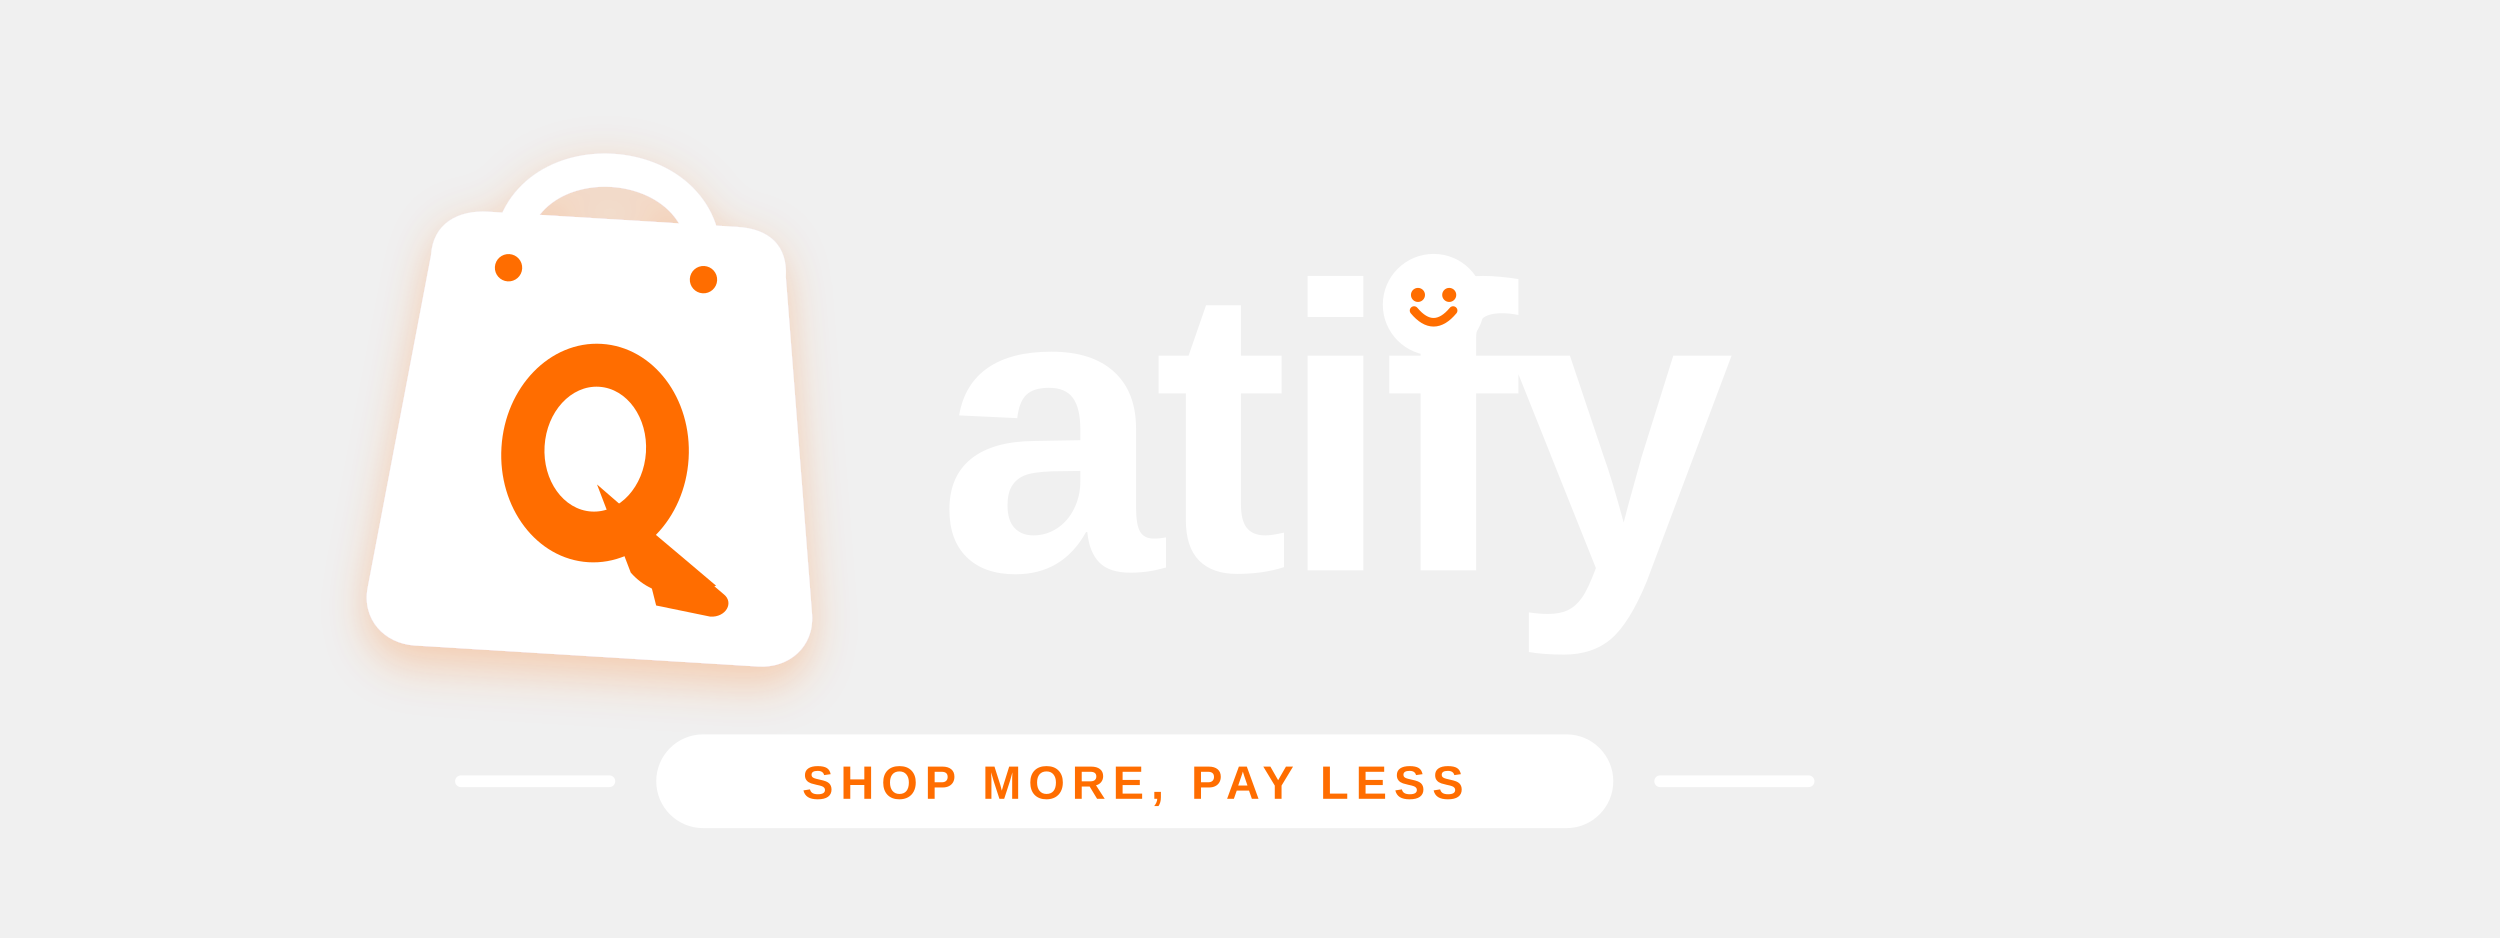
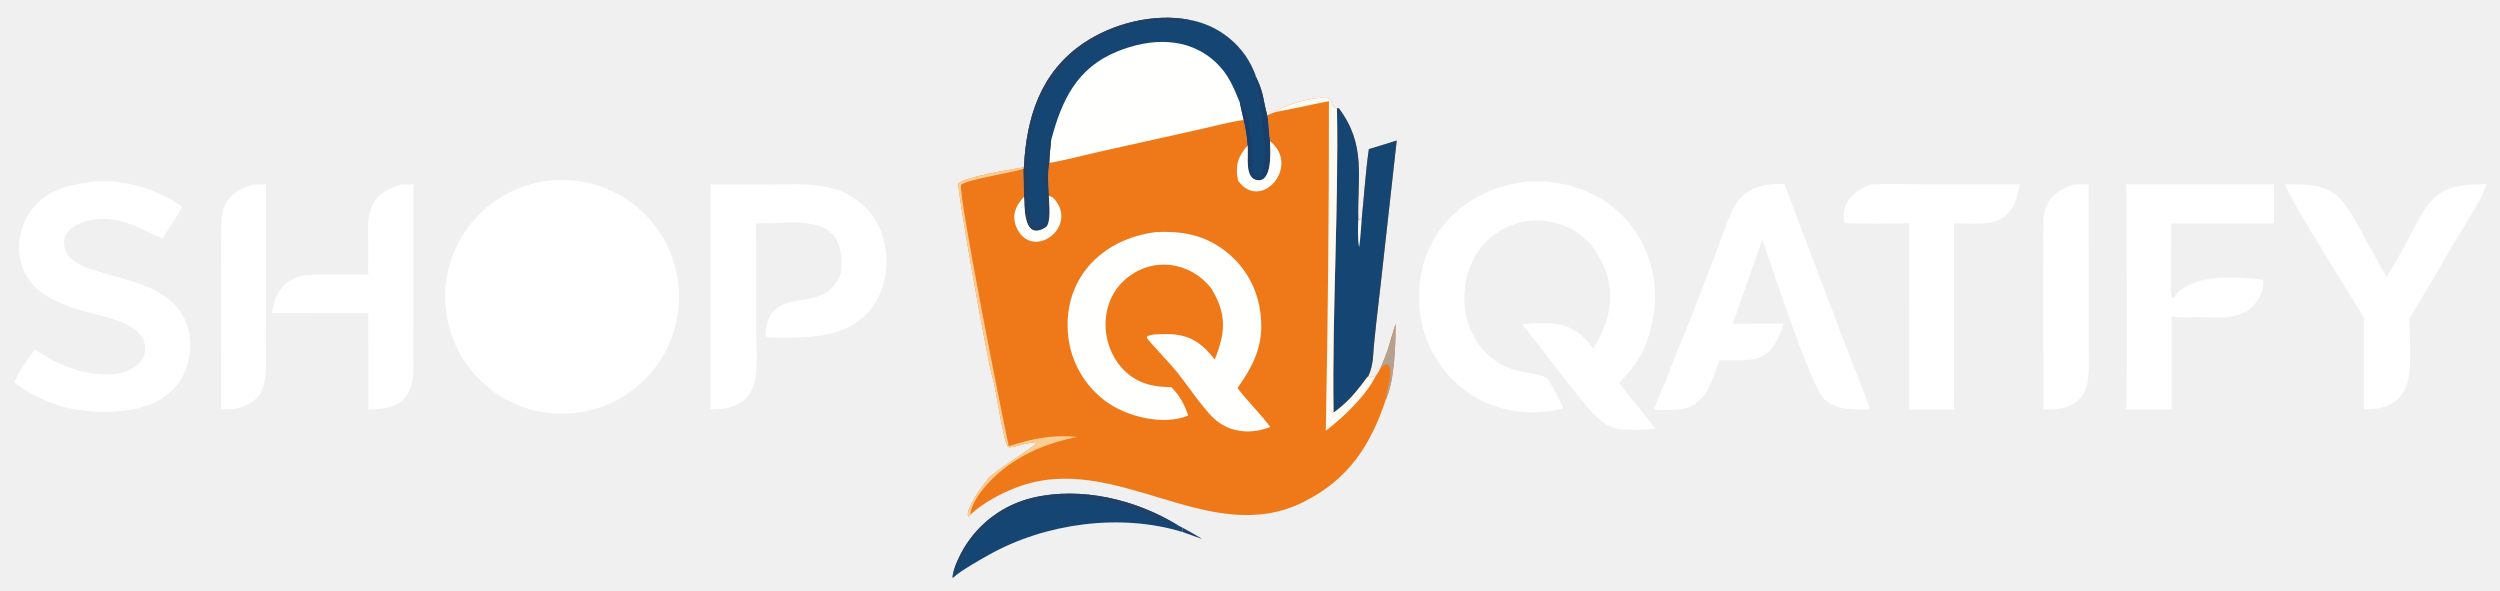
- <svg xmlns="http://www.w3.org/2000/svg" width="640" height="240" viewBox="0 0 640 240" fill="none">
-   <defs>
-     <filter id="glow" x="-10%" y="-10%" width="125%" height="125%">
-       <feDropShadow dx="0" dy="4" stdDeviation="6" flood-color="#FF6D00" flood-opacity="0.3" />
-     </filter>
-   </defs>
-   <g transform="translate(68, 20)">
-     <g transform="rotate(3.5 85 85)" filter="url(#glow)">
-       <path d="M 60 46 C 60 16, 110 16, 110 46" stroke="#FFFFFF" stroke-width="8.5" stroke-linecap="round" fill="none" />
-       <path d="M 40 48 C 40 40, 46 36, 54 36 L 118 36 C 126 36, 131 40, 131 48 L 143 134 C 144 142, 138 148, 130 148 L 42 148 C 34 148, 28 142, 29 134 Z" fill="#FFFFFF" />
-       <circle cx="60" cy="50" r="3.5" fill="#FF6D00" />
-       <circle cx="110" cy="50" r="3.5" fill="#FF6D00" />
-       <g id="letter-Q">
-         <ellipse cx="85" cy="96" rx="24" ry="28" fill="#FF6D00" />
-         <ellipse cx="85" cy="95" rx="13" ry="16" fill="#FFFFFF" />
-         <path d="M 86 104 C 95 111, 106 119, 118 128 C 112 131, 103 133, 96 126 Z" fill="#FF6D00" />
-         <path d="M 96 112 L 120 130 C 123 132, 121 136, 117 136 L 103 134 Z" fill="#FF6D00" />
-       </g>
-     </g>
-     <text x="172" y="126" font-family="'Plus Jakarta Sans', Arial, Helvetica, sans-serif" font-size="104" font-weight="900" letter-spacing="-2.5" fill="#FFFFFF">atify</text>
-     <g transform="translate(299, 58)">
-       <circle cx="0" cy="0" r="13" fill="#FFFFFF" />
-       <circle cx="-4" cy="-2.5" r="1.8" fill="#FF6D00" />
-       <circle cx="4" cy="-2.5" r="1.8" fill="#FF6D00" />
-       <path d="M -5 1.5 Q 0 7.5 5 1.5" stroke="#FF6D00" stroke-width="2.2" stroke-linecap="round" fill="none" />
-     </g>
-     <g transform="translate(0, 168)">
-       <line x1="50" y1="12" x2="88" y2="12" stroke="#FFFFFF" stroke-width="3" stroke-linecap="round" />
-       <rect x="100" y="0" width="245" height="24" rx="12" fill="#FFFFFF" />
-       <text x="222" y="16.5" font-family="'Plus Jakarta Sans', Arial, Helvetica, sans-serif" font-size="12" font-weight="900" letter-spacing="1.8" fill="#FF6D00" text-anchor="middle">SHOP MORE, PAY LESS</text>
-       <line x1="357" y1="12" x2="395" y2="12" stroke="#FFFFFF" stroke-width="3" stroke-linecap="round" />
-     </g>
-   </g>
+ <svg xmlns="http://www.w3.org/2000/svg" viewBox="253 491 2332 551" width="2332" height="551" fill="none">
+   <path transform="translate(0,0)" fill="rgb(239,121,24)" d="M 1208.1 647.025 C 1210.46 600.702 1223.47 558.447 1263.99 531.118 C 1291.16 512.792 1329.46 503.226 1361.87 509.418 C 1383.23 513.056 1402.25 525.083 1414.69 542.822 C 1418.39 548.139 1422.8 556.427 1424.57 562.717 C 1432.33 579.034 1430.72 582.675 1435 598.461 L 1442.71 595.481 C 1448.94 588.728 1488.26 577.724 1494.73 584.144 C 1495.81 589.06 1495.27 590.86 1500.12 592.151 L 1501.85 591.97 C 1527.67 626.341 1519.05 656.149 1519.99 695.768 L 1523.23 695.272 C 1525.21 675.918 1527.07 648.951 1529.89 630.117 L 1555.86 622.128 L 1540.96 755.592 C 1538.67 776.665 1534.9 805.059 1533.63 825.841 C 1532.83 831.409 1531.79 836.758 1529.34 841.898 L 1531.16 843.263 L 1536.67 841.066 C 1537.54 840.29 1539.57 836.555 1540.3 835.312 C 1549.21 814.831 1548.71 812.149 1554.77 793.081 C 1554.85 812.707 1553.88 846.447 1545.53 864.196 C 1531.43 906.349 1511.11 937.822 1469.7 958.849 C 1380.89 1003.95 1294.29 910.85 1201.88 945.402 C 1187.31 950.846 1169.83 960.173 1158.42 970.847 C 1157.55 972.481 1158.05 971.726 1156.11 972.837 C 1153.02 966.007 1170.5 942.673 1174.97 937.178 C 1179.8 931.235 1219.17 906.606 1219.78 904.697 C 1213.92 901.663 1197.61 909.789 1193.28 907.958 C 1187.76 898.309 1182.85 856.291 1178.35 841.256 C 1173.86 826.249 1145.06 664.845 1147.04 662.251 C 1151.67 656.176 1198.41 648.665 1208.1 647.025 z" />
+   <path transform="translate(0,0)" fill="rgb(255,255,254)" d="M 1208.1 647.025 C 1210.46 600.702 1223.47 558.447 1263.99 531.118 C 1291.16 512.792 1329.46 503.226 1361.87 509.418 C 1383.23 513.056 1402.25 525.083 1414.69 542.822 C 1418.39 548.139 1422.8 556.427 1424.57 562.717 C 1432.33 579.034 1430.72 582.675 1435 598.461 C 1436.64 606.823 1436.2 615.166 1437.67 622.681 C 1437.95 631.825 1439.3 650.336 1432.25 657.178 C 1430.82 658.573 1428.86 659.298 1426.86 659.174 C 1413.22 658.41 1417.85 636.459 1416.73 626.757 C 1416.05 617.129 1415.15 612.115 1413.11 602.933 C 1403.66 603.891 1383.83 609.069 1373.85 611.281 L 1277.06 632.861 C 1267.15 635.089 1240.18 641.917 1231.76 642.956 C 1229.89 652.124 1230.8 664.279 1231.34 673.797 C 1231.74 681.067 1233.75 699.707 1228.26 703.145 C 1206.36 716.862 1208.98 680.079 1208.22 674.527 C 1208.09 665.835 1207.92 657.143 1207.69 648.453 L 1208.1 647.025 z" />
+   <path transform="translate(0,0)" fill="rgb(21,70,115)" d="M 1208.1 647.025 C 1210.46 600.702 1223.47 558.447 1263.99 531.118 C 1291.16 512.792 1329.46 503.226 1361.87 509.418 C 1383.23 513.056 1402.25 525.083 1414.69 542.822 C 1418.39 548.139 1422.8 556.427 1424.57 562.717 C 1432.33 579.034 1430.72 582.675 1435 598.461 C 1436.64 606.823 1436.2 615.166 1437.67 622.681 C 1437.95 631.825 1439.3 650.336 1432.25 657.178 C 1430.82 658.573 1428.86 659.298 1426.86 659.174 C 1413.22 658.41 1417.85 636.459 1416.73 626.757 C 1416.05 617.129 1415.15 612.115 1413.11 602.933 L 1409.53 586.781 C 1403.65 572.229 1398.66 559.883 1386.92 548.987 C 1360.99 524.923 1325.94 526.461 1294.94 539.111 C 1257.25 554.496 1243.17 585.025 1233.51 621.784 C 1232.8 628.839 1231.99 635.868 1231.76 642.956 C 1229.89 652.124 1230.8 664.279 1231.34 673.797 C 1231.74 681.067 1233.75 699.707 1228.26 703.145 C 1206.36 716.862 1208.98 680.079 1208.22 674.527 C 1208.09 665.835 1207.92 657.143 1207.69 648.453 L 1208.1 647.025 z" />
+   <path transform="translate(0,0)" fill="rgb(31,65,103)" d="M 1208.1 647.025 C 1210.46 600.702 1223.47 558.447 1263.99 531.118 C 1291.16 512.792 1329.46 503.226 1361.87 509.418 C 1356.92 512.149 1335.89 510.135 1327.94 510.918 C 1260.55 517.496 1210.34 574.602 1212.01 642.461 C 1212.14 647.825 1214.42 658.573 1213.54 663.507 C 1212.39 669.917 1213.08 716.553 1227.38 695.279 C 1228.41 682.925 1225.84 667.867 1226.14 654.847 C 1226.45 640.992 1230.12 633.867 1231.62 620.405 L 1232.53 619.965 L 1233.51 621.784 C 1232.8 628.839 1231.99 635.868 1231.76 642.956 C 1229.89 652.124 1230.8 664.279 1231.34 673.797 C 1231.74 681.067 1233.75 699.707 1228.26 703.145 C 1206.36 716.862 1208.98 680.079 1208.22 674.527 C 1208.09 665.835 1207.92 657.143 1207.69 648.453 L 1208.1 647.025 z" />
+   <path transform="translate(0,0)" fill="rgb(25,62,105)" d="M 1409.53 586.781 C 1423.92 599.941 1417.48 640.918 1422.48 652.443 L 1426.97 653.548 L 1427.45 654.441 L 1424.06 653.969 L 1423.67 655.425 C 1425.72 657.01 1424.84 656.577 1428.22 656.196 C 1431.09 653.984 1430.18 654.707 1431.4 650.446 L 1430.95 651.618 C 1432.9 636.114 1434.13 628.31 1431.37 612.907 C 1429.72 603.687 1430.21 592.497 1428.44 582.76 C 1427.42 577.157 1424.29 567.327 1424.57 562.717 C 1432.33 579.034 1430.72 582.675 1435 598.461 C 1436.64 606.823 1436.2 615.166 1437.67 622.681 C 1437.95 631.825 1439.3 650.336 1432.25 657.178 C 1430.82 658.573 1428.86 659.298 1426.86 659.174 C 1413.22 658.41 1417.85 636.459 1416.73 626.757 C 1416.05 617.129 1415.15 612.115 1413.11 602.933 L 1409.53 586.781 z" />
+   <path transform="translate(0,0)" fill="rgb(21,70,115)" d="M 1500.12 592.151 L 1501.85 591.97 C 1527.67 626.341 1519.05 656.149 1519.99 695.768 L 1523.23 695.272 C 1525.21 675.918 1527.07 648.951 1529.89 630.117 L 1555.86 622.128 L 1540.96 755.592 C 1538.67 776.665 1534.9 805.059 1533.63 825.841 C 1532.83 831.409 1531.79 836.758 1529.34 841.898 C 1528.01 843.093 1524.65 847.883 1523.26 849.686 C 1515.06 860.347 1507.88 868.032 1496.91 875.933 C 1495.54 782.794 1501.77 684.916 1500.12 592.151 z" />
+   <path transform="translate(0,0)" fill="rgb(252,250,242)" d="M 1519.99 695.768 L 1523.23 695.272 C 1522.59 702.966 1521.96 714.22 1520.86 721.58 C 1519.2 715.353 1519.81 702.647 1519.99 695.768 z" />
+   <path transform="translate(0,0)" fill="rgb(252,250,242)" d="M 1442.71 595.481 C 1448.94 588.728 1488.26 577.724 1494.73 584.144 C 1495.81 589.06 1495.27 590.86 1500.12 592.151 C 1501.77 684.916 1495.54 782.794 1496.91 875.933 C 1507.88 868.032 1515.06 860.347 1523.26 849.686 C 1524.65 847.883 1528.01 843.093 1529.34 841.898 L 1531.16 843.263 L 1536.67 841.066 C 1527.43 859.988 1506.32 880.216 1489.68 892.8 C 1491.72 790.342 1492.7 687.865 1492.62 585.386 C 1476.4 588.522 1458.57 592.799 1442.71 595.481 z" />
+   <path transform="translate(0,0)" fill="rgb(253,205,147)" d="M 1158.42 970.847 C 1157.55 972.481 1158.05 971.726 1156.11 972.837 C 1153.02 966.007 1170.5 942.673 1174.97 937.178 C 1179.8 931.235 1219.17 906.606 1219.78 904.697 C 1213.92 901.663 1197.61 909.789 1193.28 907.958 C 1187.76 898.309 1182.85 856.291 1178.35 841.256 C 1173.86 826.249 1145.06 664.845 1147.04 662.251 C 1151.67 656.176 1198.41 648.665 1208.1 647.025 L 1207.69 648.453 L 1207.07 648.661 C 1195.1 652.52 1156.36 658.146 1149.43 663.406 C 1147 673.722 1187.84 879.533 1194.01 907.248 C 1216.47 900.069 1234.07 896.21 1257.94 898.628 C 1222.08 905.588 1188.33 921.639 1166.11 952.333 C 1163.1 956.486 1158.06 965.71 1158.42 970.847 z" />
+   <path transform="translate(0,0)" fill="rgb(255,255,254)" d="M 1437.67 622.681 C 1466.78 645.873 1429.16 689.236 1407.83 659.489 C 1405.09 645.697 1407.43 637.434 1416.73 626.757 C 1417.85 636.459 1413.22 658.41 1426.86 659.174 C 1428.86 659.298 1430.82 658.573 1432.25 657.178 C 1439.3 650.336 1437.95 631.825 1437.67 622.681 z" />
+   <path transform="translate(0,0)" fill="rgb(255,255,254)" d="M 1231.34 673.797 C 1235.31 674.646 1236.1 675.917 1238.39 679.116 C 1256.59 704.509 1216.26 733.319 1201.81 704.45 C 1196.14 693.123 1200.01 683.017 1208.22 674.527 C 1208.98 680.079 1206.36 716.862 1228.26 703.145 C 1233.75 699.707 1231.74 681.067 1231.34 673.797 z" />
+   <path transform="translate(0,0)" fill="rgb(180,161,145)" d="M 1540.3 835.312 C 1549.21 814.831 1548.71 812.149 1554.77 793.081 C 1554.85 812.707 1553.88 846.447 1545.53 864.196 C 1545.58 856.064 1554.31 835.881 1547.04 830.821 C 1543.25 831.569 1543.41 832.366 1540.3 835.312 z" />
+   <path transform="translate(0,0)" fill="rgb(255,255,254)" d="M 1331.53 707.457 C 1354.63 706.52 1374.45 709.536 1393.77 723.542 C 1412.31 736.872 1424.72 757.079 1428.24 779.638 C 1432.97 809.681 1424.09 829.55 1407.28 852.942 C 1416.88 865.495 1428.85 876.986 1437.94 889.34 C 1427.57 893.101 1417.45 894.698 1406.54 892.341 C 1398.79 890.689 1391.62 887.007 1385.76 881.672 C 1373.78 870.954 1357.9 845.454 1346.08 832.347 C 1342.66 828.558 1323.93 808.253 1322.64 806.216 L 1323.22 804.624 C 1327.86 802.642 1331.51 802.88 1336.4 802.702 C 1359.75 801.853 1371.94 808.213 1386.09 826.413 C 1396.3 801.169 1397.51 783.774 1382.81 759.972 C 1363 734.687 1327.72 730.063 1302.88 751.429 C 1269 780.577 1283.54 842.334 1328.74 850.667 C 1334.65 851.757 1339.69 852.001 1345.72 852.249 C 1353.69 860.393 1357.68 868.028 1361.37 878.599 C 1338.28 888.387 1303 879.639 1283.54 864.686 C 1264.86 850.5 1252.64 829.419 1249.62 806.157 C 1243.02 752.495 1279.67 713.871 1331.53 707.457 z" />
+   <path transform="translate(0,0)" fill="#FFFFFF" d="M 761.73 659.987 C 821.398 651.351 876.75 692.772 885.295 752.453 C 893.84 812.133 852.335 867.422 792.641 875.876 C 733.076 884.312 677.933 842.915 669.406 783.363 C 660.879 723.812 702.192 668.605 761.73 659.987 z" />
+   <path transform="translate(0,0)" fill="#FFFFFF" d="M 767.88 698.81 C 806.006 693.58 841.177 720.182 846.522 758.293 C 851.866 796.403 825.369 831.654 787.275 837.112 C 749.019 842.594 713.586 815.96 708.219 777.688 C 702.852 739.416 729.592 704.063 767.88 698.81 z" />
+   <path transform="translate(0,0)" fill="#FFFFFF" d="M 1678.66 660.345 L 1680.15 660.277 C 1768.26 656.528 1821.86 739.154 1785.13 819.224 C 1780.29 829.776 1771.31 839.534 1763.35 847.931 C 1773.47 862.004 1786.4 876.306 1797.05 890.831 C 1787.18 892.235 1777.34 892.235 1767.44 891.732 C 1752.47 891.228 1741.8 880.363 1732.71 869.53 C 1711.94 844.764 1693.11 818.411 1672.61 793.396 C 1702.45 791.209 1720.54 790.403 1739.19 816.14 C 1759.71 783.086 1761.55 751.898 1737.55 719.774 C 1733.01 714.442 1726.21 709.013 1720.17 705.517 C 1704.79 696.664 1686.52 694.32 1669.4 699.006 C 1601.44 717.32 1601.95 822.629 1671.53 837.496 C 1679.71 839.242 1688.22 839.518 1695.56 843.515 L 1696.6 844.086 C 1702.44 853.304 1706.74 862.117 1711.38 871.952 C 1679.04 880.216 1643.85 874.523 1617.43 853.503 C 1594.79 835.701 1580.34 809.479 1577.37 780.831 C 1570.44 716.029 1614.99 666.561 1678.66 660.345 z" />
+   <path transform="translate(0,0)" fill="#FFFFFF" d="M 333.703 661.343 C 364.01 656.286 398.117 666.18 423.104 683.96 C 417.53 693.721 410.752 703.938 404.666 713.483 C 400.17 711.856 395.199 709.265 390.795 707.164 C 377.994 701.059 364.481 695.248 350.073 695.147 C 336.35 695.052 311.655 700.783 312.726 718.642 C 313.801 736.573 335.968 741.485 349.892 745.743 C 372.686 752.63 395.142 756.398 413.513 772.902 C 436.278 793.355 435.707 832.263 414.866 853.714 C 398.383 870.68 375.197 874.804 352.567 875.24 C 318.93 875.132 293.436 867.794 266.093 847.69 C 272.382 834.825 277.322 828.313 285.679 816.767 C 307.366 832.148 335.787 843.207 362.514 839.557 C 377.468 837.515 391.826 826.215 387.7 810.766 C 381.531 787.67 336.991 785.396 317.992 777.02 C 307.929 772.584 300.713 770.93 292.058 764.024 C 266.865 746.686 264.568 710.827 282.2 687.12 C 294.879 670.073 312.837 664.11 333.703 661.343 z" />
+   <path transform="translate(0,0)" fill="#FFFFFF" d="M 915.862 663.095 L 970.406 662.998 C 1002.07 662.961 1034.76 659.527 1059.72 683.788 C 1085.9 709.243 1086.83 758.105 1061.14 784.152 C 1038.37 807.24 1003.9 806.096 973.941 805.991 C 970.881 805.98 969.064 805.854 966.925 803.684 C 969.822 751.53 1023.24 789.098 1037.46 744.932 C 1043.28 689.163 998.285 699.11 958.209 699.347 L 958.336 796.01 C 958.363 834.679 967.351 872.901 915.869 872.968 L 915.862 663.095 z" />
+   <path transform="translate(0,0)" fill="#FFFFFF" d="M 1807.38 845.717 C 1810.47 834.454 1825.67 799.478 1830.68 786.547 L 1855.26 722.434 C 1869.49 685.33 1871.69 661.349 1917.45 662.681 L 1974.04 811.878 C 1981.7 831.949 1990.3 852.75 1997.52 872.822 C 1983.14 873.104 1965.74 874.1 1954.46 863.214 C 1942.06 851.242 1905.56 739.216 1896.97 714.489 L 1869.19 793.1 L 1917.02 792.891 C 1904.03 830.105 1893.13 827.143 1856.93 827.071 C 1852.45 838.41 1847.07 859.093 1836.81 865.327 C 1827.49 875.254 1808.61 873.085 1796.13 872.918 C 1798.86 865.189 1803.73 852.799 1807.38 845.717 z" />
+   <path transform="translate(0,0)" fill="#FFFFFF" d="M 1796.13 872.918 C 1798.86 865.189 1803.73 852.799 1807.38 845.717 C 1806.79 851.476 1803.26 864.99 1803.79 868.006 C 1809.01 871.975 1817.32 869.579 1823.49 869.341 C 1828.31 869.155 1832.37 865.194 1836.81 865.327 C 1827.49 875.254 1808.61 873.085 1796.13 872.918 z" />
+   <path transform="translate(0,0)" fill="#FFFFFF" d="M 2236.49 662.851 L 2374.28 662.921 L 2374.24 699.427 L 2278.23 699.38 L 2278.17 743.477 C 2278.15 749.781 2277.77 762.649 2278.62 768.456 L 2280.29 769.079 C 2295.64 746.284 2334.86 748.912 2363.15 751.681 C 2366.33 751.993 2362.14 768.336 2359.75 769.436 C 2346.67 793.085 2318.92 785.898 2296.67 786.965 C 2291.71 787.202 2283 787.444 2278.59 785.738 L 2278.62 872.929 L 2236.38 872.879 C 2237.75 804.64 2236.47 731.477 2236.49 662.851 z" />
+   <path transform="translate(0,0)" fill="#FFFFFF" d="M 2479.16 749.309 C 2485.38 739.532 2492.36 727.599 2497.64 717.43 C 2519.04 676.233 2524.02 662.214 2572.3 662.884 C 2567.93 676.823 2559.28 689.164 2551.75 701.671 C 2543.68 714.941 2535.81 728.329 2528.13 741.831 C 2519.57 756.944 2509.58 772.67 2500.64 787.755 C 2500.66 788.563 2500.67 789.372 2500.66 790.18 C 2500.44 829.411 2510.66 873.476 2458.09 872.909 L 2458.09 787.462 C 2448.65 770.959 2387.37 675.098 2384.68 662.972 C 2428.51 661.954 2436.07 670.098 2456.31 708.063 C 2463.41 721.381 2471.79 735.97 2479.16 749.309 z" />
+   <path transform="translate(0,0)" fill="#FFFFFF" d="M 1997.23 663.211 C 2009.65 662.202 2032.74 662.858 2045.75 662.866 L 2137.24 662.953 C 2129.71 703.57 2110.58 699.924 2075.74 699.37 L 2075.74 835.5 C 2075.8 847.978 2075.77 860.457 2075.62 872.935 L 2033.96 872.888 L 2034.02 699.343 C 2022.18 699.38 1983.85 700.242 1974.22 698.895 L 1973.08 697.176 C 1970.71 679.776 1982.57 669.005 1997.23 663.211 z" />
+   <path transform="translate(0,0)" fill="#FFFFFF" d="M 627.972 663.146 L 638.716 663.023 L 638.79 786.799 C 638.792 799.997 638.367 814.865 638.777 827.932 C 639.775 859.714 629.282 873.125 596.667 872.928 L 596.593 795.5 L 596.518 783.133 L 506.594 783.219 C 508.537 772.508 510.435 764.54 518.553 756.606 C 522.647 752.652 527.718 749.859 533.248 748.511 C 543.655 745.911 583.411 747.064 596.571 747.144 C 596.683 733.057 596.35 718.537 596.37 704.439 C 596.403 680.653 605.107 669.124 627.972 663.146 z" />
+   <path transform="translate(0,0)" fill="#FFFFFF" d="M 2187.79 663.188 C 2191.71 662.911 2197.2 662.964 2201.25 662.875 L 2201.43 781.278 C 2201.46 795.559 2201.29 810.533 2201.49 824.724 C 2201.84 849.788 2200.42 867.337 2172.21 872.811 L 2159.04 872.923 L 2158.92 755.862 C 2158.91 735.68 2158.51 715.381 2159.32 695.229 C 2160.03 677.316 2171.67 667.681 2187.79 663.188 z" />
+   <path transform="translate(0,0)" fill="#FFFFFF" d="M 488.402 663.278 C 492.178 663.002 497.219 663.009 501.1 662.908 L 501.132 781.47 C 501.136 795.128 500.97 809.512 501.128 823.112 C 501.435 849.507 500.152 866.538 470.995 872.694 L 459.196 872.774 L 459.299 752.993 C 459.315 733.297 458.771 713.086 459.93 693.469 C 460.925 676.647 473.71 667.623 488.402 663.278 z" />
+   <path transform="translate(0,0)" fill="rgb(21,70,115)" d="M 1141.99 1026.28 C 1143.65 1018.58 1148.03 1009.29 1152.05 1002.56 C 1166.14 978.791 1189.27 961.759 1216.15 955.36 C 1261.38 944.57 1313.04 957.068 1351.98 981.178 L 1355.95 983.155 L 1356 987.234 C 1297.78 969.437 1227.79 979.13 1175.39 1008.57 C 1166.67 1013.47 1149.08 1023.37 1142.24 1029.73 L 1141.28 1029.74 C 1141.47 1028.58 1141.57 1027.3 1141.99 1026.28 z" />
+   <path transform="translate(0,0)" fill="rgb(31,65,103)" d="M 1141.99 1026.28 C 1143.65 1018.58 1148.03 1009.29 1152.05 1002.56 C 1166.14 978.791 1189.27 961.759 1216.15 955.36 C 1261.38 944.57 1313.04 957.068 1351.98 981.178 C 1346.43 981.503 1337.3 976.02 1332.2 973.317 L 1332.75 973.71 C 1334.73 975.163 1335 975.261 1336.3 977.454 L 1335.24 978.042 C 1325.26 973.21 1313.93 967.331 1303.69 964.087 C 1245.59 945.672 1174 953.815 1147.73 1017.3 C 1146.27 1020.83 1145.19 1023.88 1141.99 1026.28 z" />
+   <path transform="translate(0,0)" fill="rgb(31,65,103)" d="M 1355.95 983.155 C 1361.48 986.258 1369.25 990.325 1374.33 993.8 L 1356 987.234 L 1355.95 983.155 z" />
</svg>
